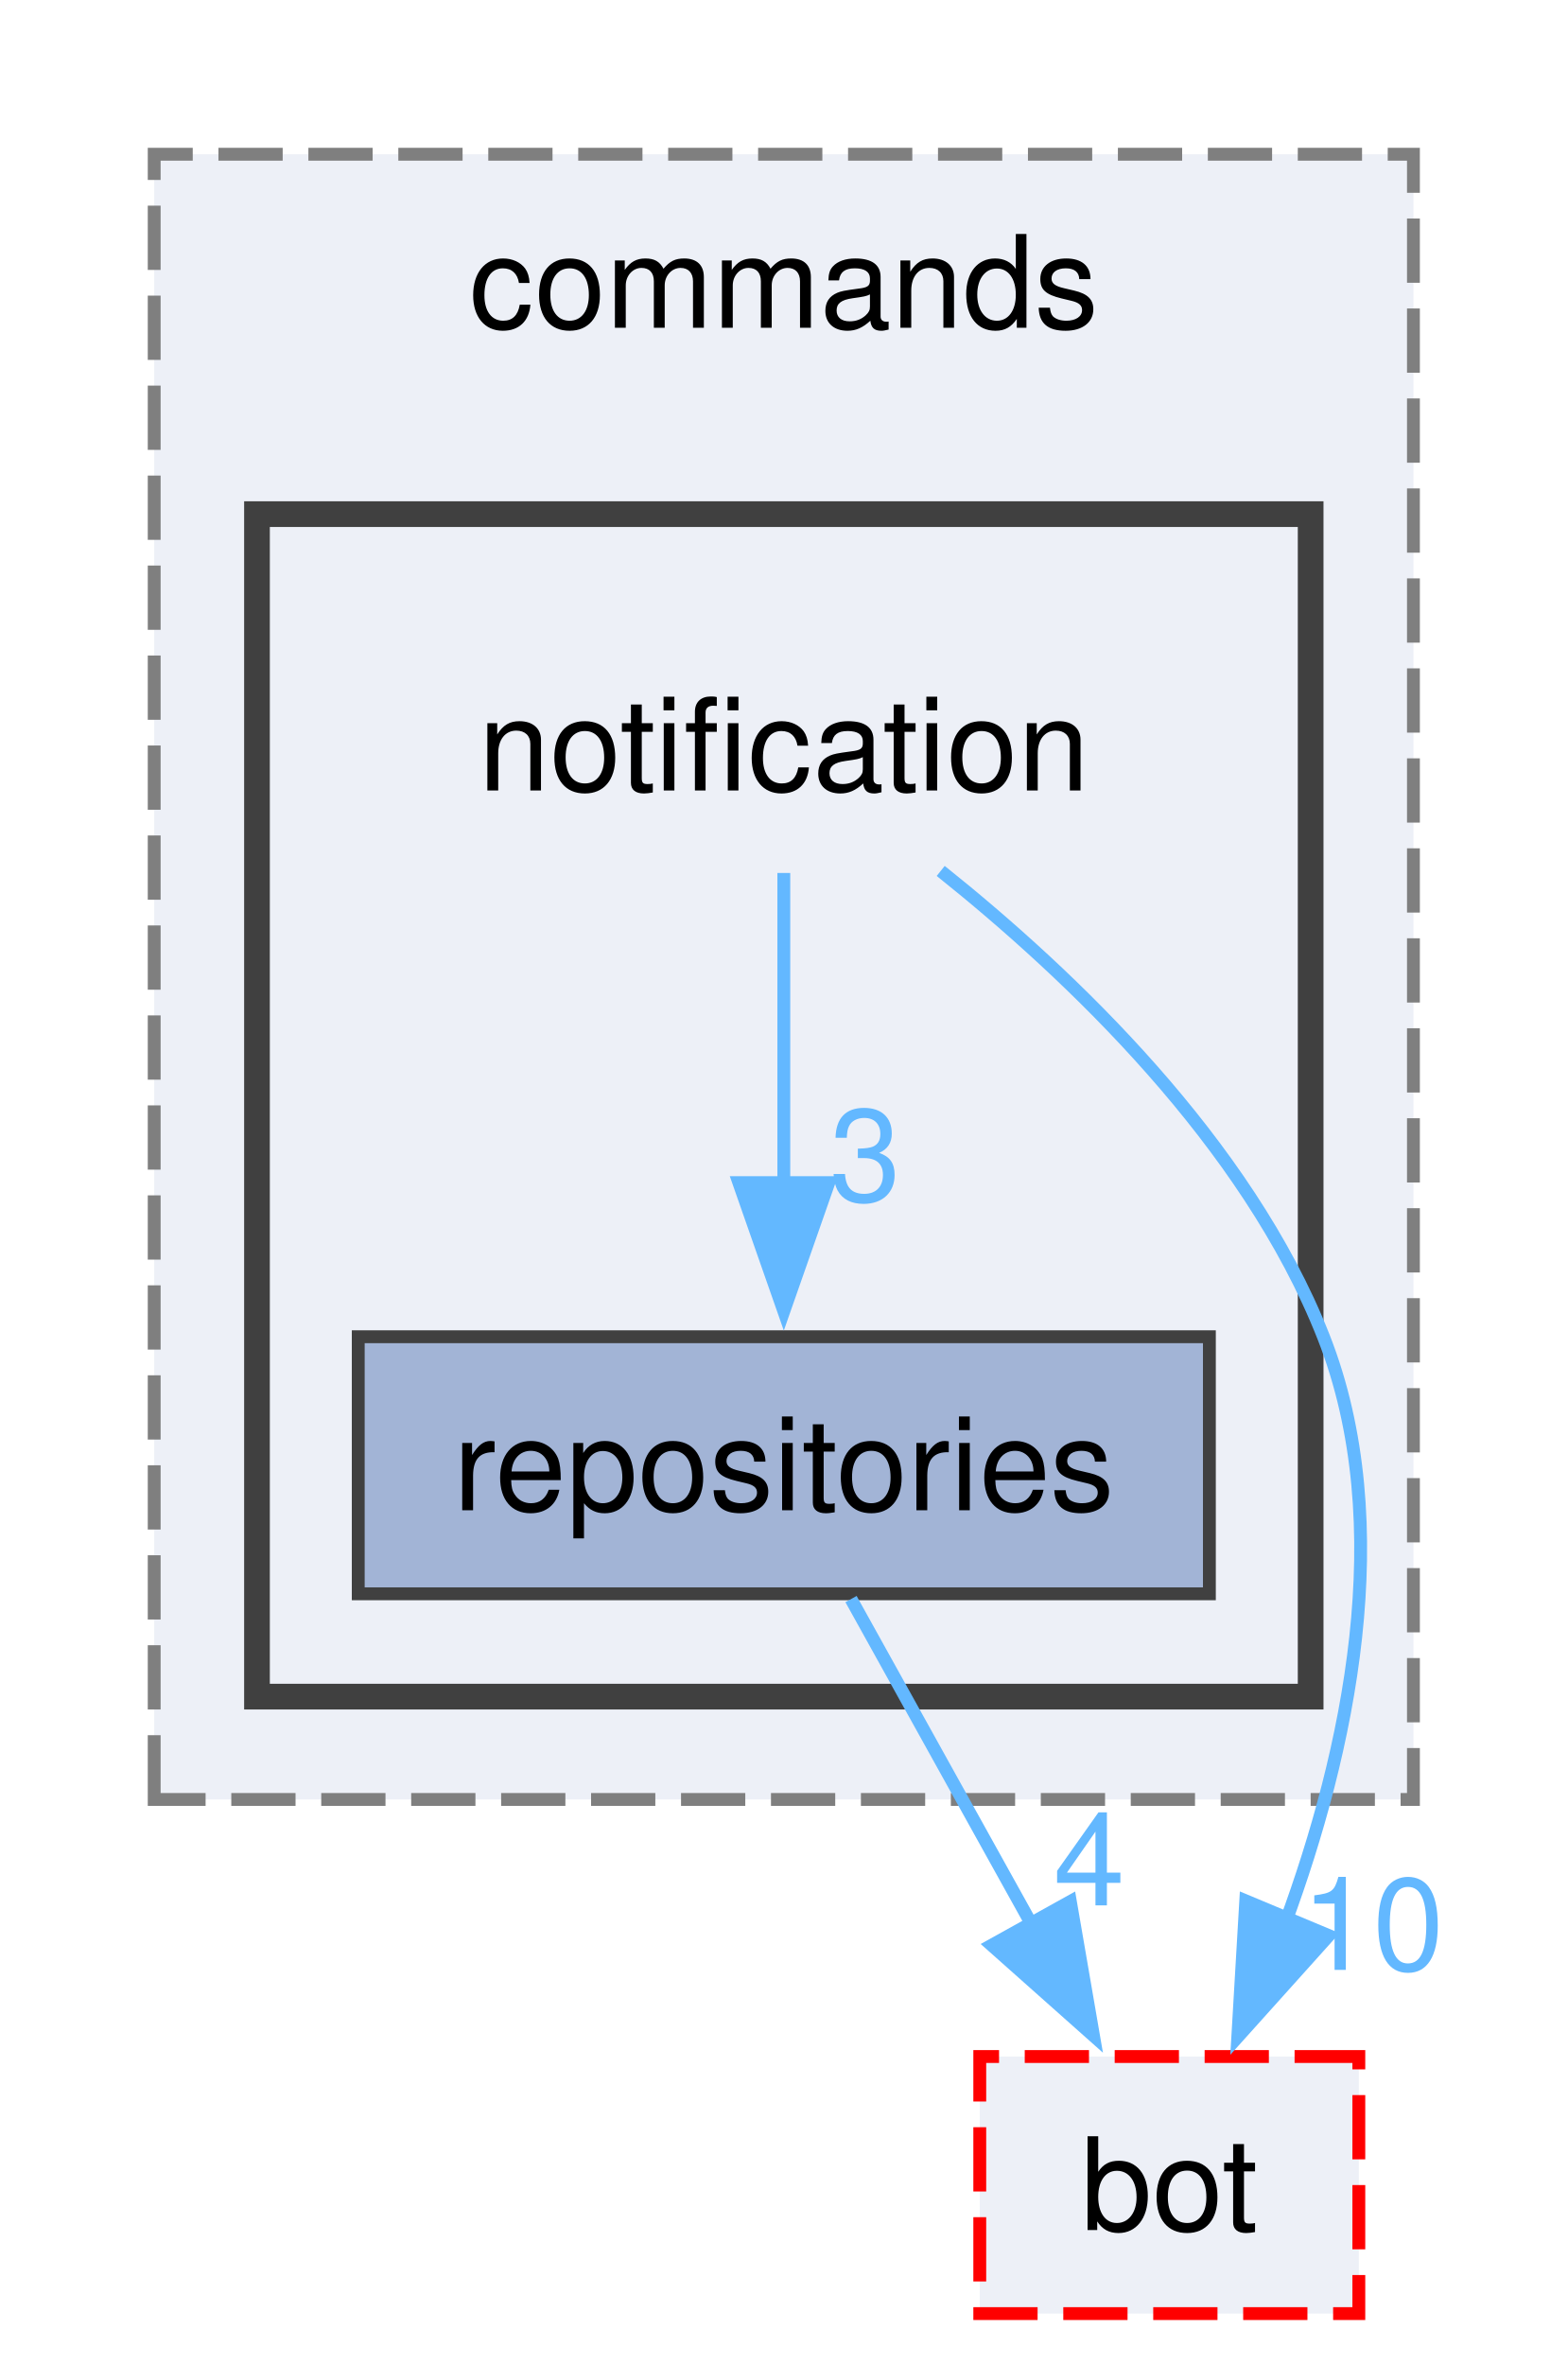
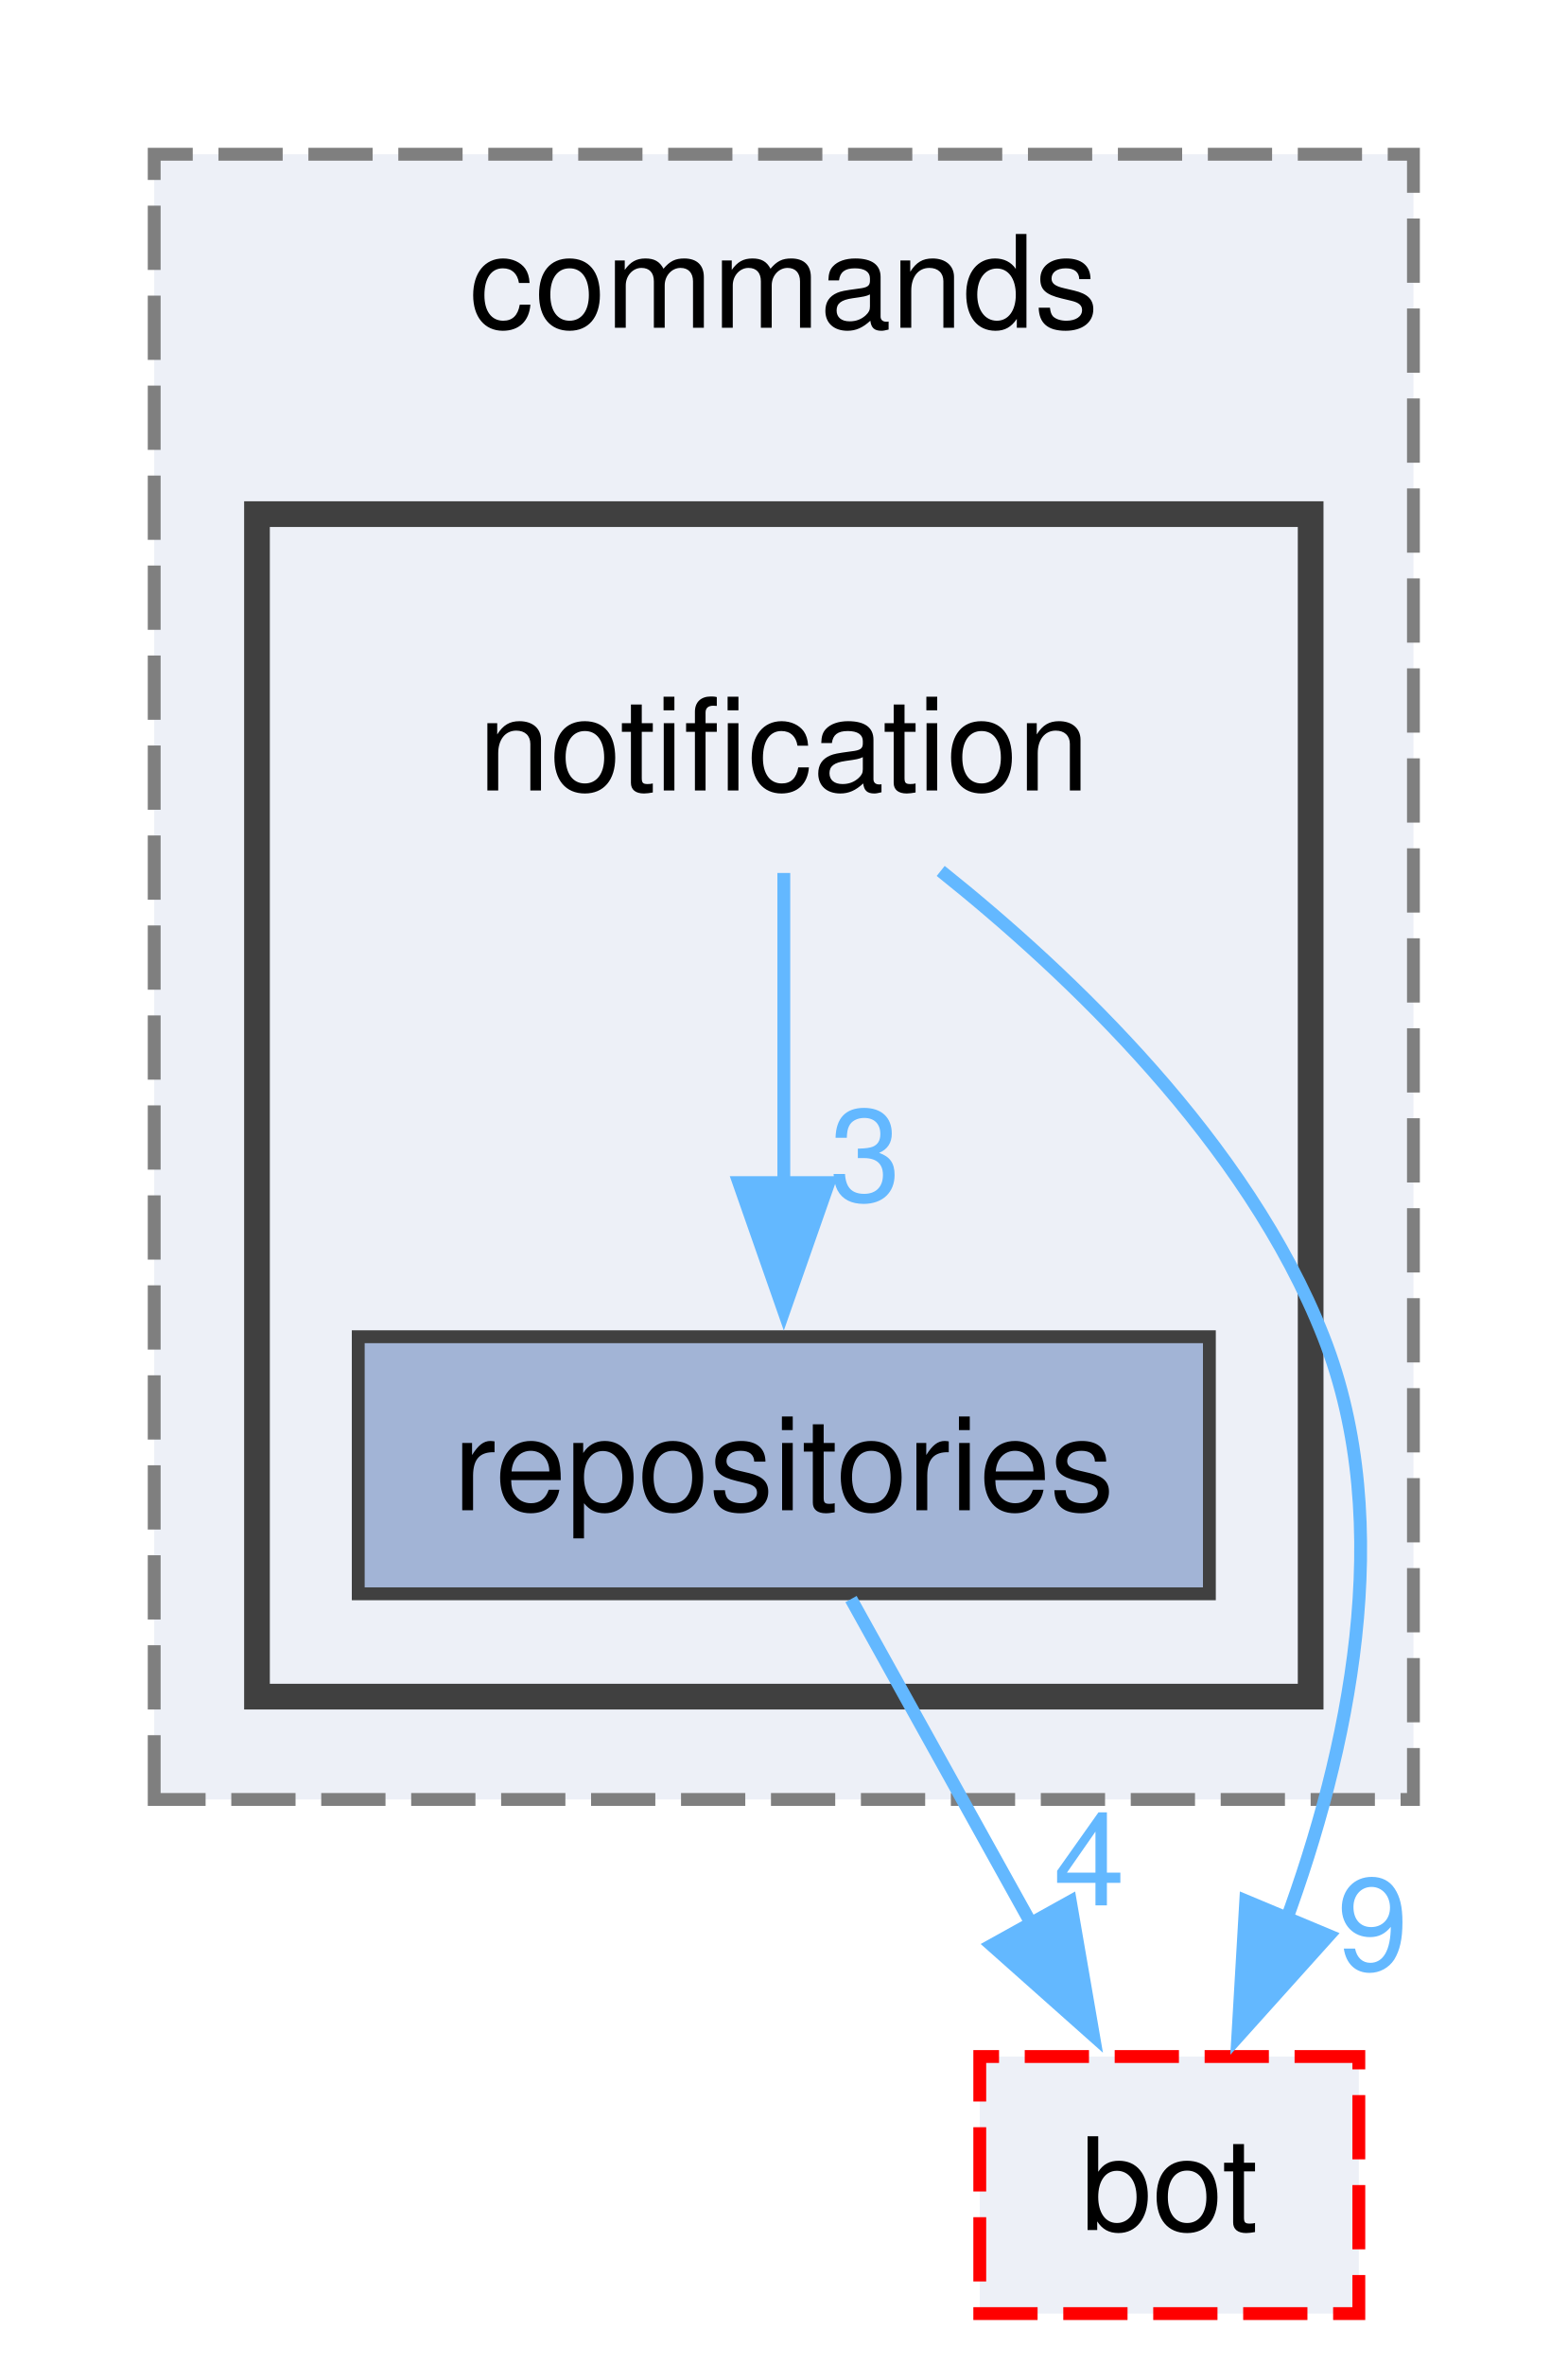
<svg xmlns="http://www.w3.org/2000/svg" xmlns:xlink="http://www.w3.org/1999/xlink" width="122pt" height="184pt" viewBox="0.00 0.00 122.00 184.00">
  <g id="graph0" class="graph" transform="scale(1 1) rotate(0) translate(4 180)">
    <g id="clust1" class="cluster">
      <g id="a_clust1">
        <a xlink:href="dir_261c5c8db3e2632ea4bb1b96cd6e78dc.html" target="_top" xlink:title="commands">
          <polygon fill="#edf0f7" stroke="#7f7f7f" stroke-dasharray="5,2" points="8,-40 8,-168 106,-168 106,-40 8,-40" />
-           <text text-anchor="middle" x="57" y="-154.5" font-family="Helvetica,sans-Serif" font-size="10.00">commands</text>
+           <text xml:space="preserve" text-anchor="middle" x="57" y="-154.5" font-family="Helvetica,sans-Serif" font-size="10.00">commands</text>
        </a>
      </g>
    </g>
    <g id="clust2" class="cluster">
      <g id="a_clust2">
        <a xlink:href="dir_8ebd00c358f56a5acdf11c21d1bdff17.html" target="_top">
          <polygon fill="#edf0f7" stroke="#404040" stroke-width="2" points="16,-48 16,-140 98,-140 98,-48 16,-48" />
        </a>
      </g>
    </g>
    <g id="node1" class="node">
-       <text text-anchor="middle" x="57" y="-118.5" font-family="Helvetica,sans-Serif" font-size="10.00">notification</text>
+       <text xml:space="preserve" text-anchor="middle" x="57" y="-118.5" font-family="Helvetica,sans-Serif" font-size="10.00">notification</text>
    </g>
    <g id="node2" class="node">
      <g id="a_node2">
        <a xlink:href="dir_30f114440a7115344c6b3d3136bf06bf.html" target="_top" xlink:title="repositories">
          <polygon fill="#a2b4d6" stroke="#404040" points="90.12,-76 23.88,-76 23.88,-56 90.12,-56 90.12,-76" />
-           <text text-anchor="middle" x="57" y="-62.5" font-family="Helvetica,sans-Serif" font-size="10.00">repositories</text>
+           <text xml:space="preserve" text-anchor="middle" x="57" y="-62.5" font-family="Helvetica,sans-Serif" font-size="10.00">repositories</text>
        </a>
      </g>
    </g>
    <g id="edge1" class="edge">
      <g id="a_edge1">
        <a xlink:href="dir_000028_000033.html" target="_top">
          <path fill="none" stroke="#63b8ff" d="M57,-112.08C57,-105.48 57,-96.21 57,-87.79" />
          <polygon fill="#63b8ff" stroke="#63b8ff" points="60.5,-87.99 57,-77.99 53.5,-87.99 60.5,-87.99" />
        </a>
      </g>
      <g id="a_edge1-headlabel">
        <a xlink:href="dir_000028_000033.html" target="_top" xlink:title="3">
-           <text text-anchor="middle" x="63.34" y="-86.57" font-family="Helvetica,sans-Serif" font-size="10.00" fill="#63b8ff">3</text>
+           <text xml:space="preserve" text-anchor="middle" x="63.34" y="-86.57" font-family="Helvetica,sans-Serif" font-size="10.00" fill="#63b8ff">3</text>
        </a>
      </g>
    </g>
    <g id="node3" class="node">
      <g id="a_node3">
        <a xlink:href="dir_cac0b191d0d7d0dd67d730930ce5fa13.html" target="_top" xlink:title="bot">
          <polygon fill="#edf0f7" stroke="red" stroke-dasharray="5,2" points="101.75,-20 72.25,-20 72.25,0 101.75,0 101.75,-20" />
-           <text text-anchor="middle" x="87" y="-6.5" font-family="Helvetica,sans-Serif" font-size="10.00">bot</text>
+           <text xml:space="preserve" text-anchor="middle" x="87" y="-6.5" font-family="Helvetica,sans-Serif" font-size="10.00">bot</text>
        </a>
      </g>
    </g>
    <g id="edge2" class="edge">
      <g id="a_edge2">
        <a xlink:href="dir_000028_000001.html" target="_top">
          <path fill="none" stroke="#63b8ff" d="M69.21,-112.24C79.35,-104.14 93.04,-91.11 99,-76 104.79,-61.3 100.89,-43.61 96.03,-30.4" />
          <polygon fill="#63b8ff" stroke="#63b8ff" points="99.41,-29.41 92.33,-21.53 92.95,-32.11 99.41,-29.41" />
        </a>
      </g>
      <g id="a_edge2-headlabel">
-         <a xlink:href="dir_000028_000001.html" target="_top" xlink:title="10">
-           <text text-anchor="middle" x="102.83" y="-26.74" font-family="Helvetica,sans-Serif" font-size="10.00" fill="#63b8ff">10</text>
+         <a xlink:href="dir_000028_000001.html" target="_top" xlink:title="9">
+           <text xml:space="preserve" text-anchor="middle" x="102.83" y="-26.74" font-family="Helvetica,sans-Serif" font-size="10.00" fill="#63b8ff">9</text>
        </a>
      </g>
    </g>
    <g id="edge3" class="edge">
      <g id="a_edge3">
        <a xlink:href="dir_000033_000001.html" target="_top">
          <path fill="none" stroke="#63b8ff" d="M62.23,-55.59C66.1,-48.63 71.51,-38.89 76.28,-30.29" />
          <polygon fill="#63b8ff" stroke="#63b8ff" points="79.3,-32.06 81.1,-21.62 73.18,-28.66 79.3,-32.06" />
        </a>
      </g>
      <g id="a_edge3-headlabel">
        <a xlink:href="dir_000033_000001.html" target="_top" xlink:title="4">
-           <text text-anchor="middle" x="80.77" y="-31.76" font-family="Helvetica,sans-Serif" font-size="10.00" fill="#63b8ff">4</text>
+           <text xml:space="preserve" text-anchor="middle" x="80.77" y="-31.76" font-family="Helvetica,sans-Serif" font-size="10.00" fill="#63b8ff">4</text>
        </a>
      </g>
    </g>
  </g>
</svg>
